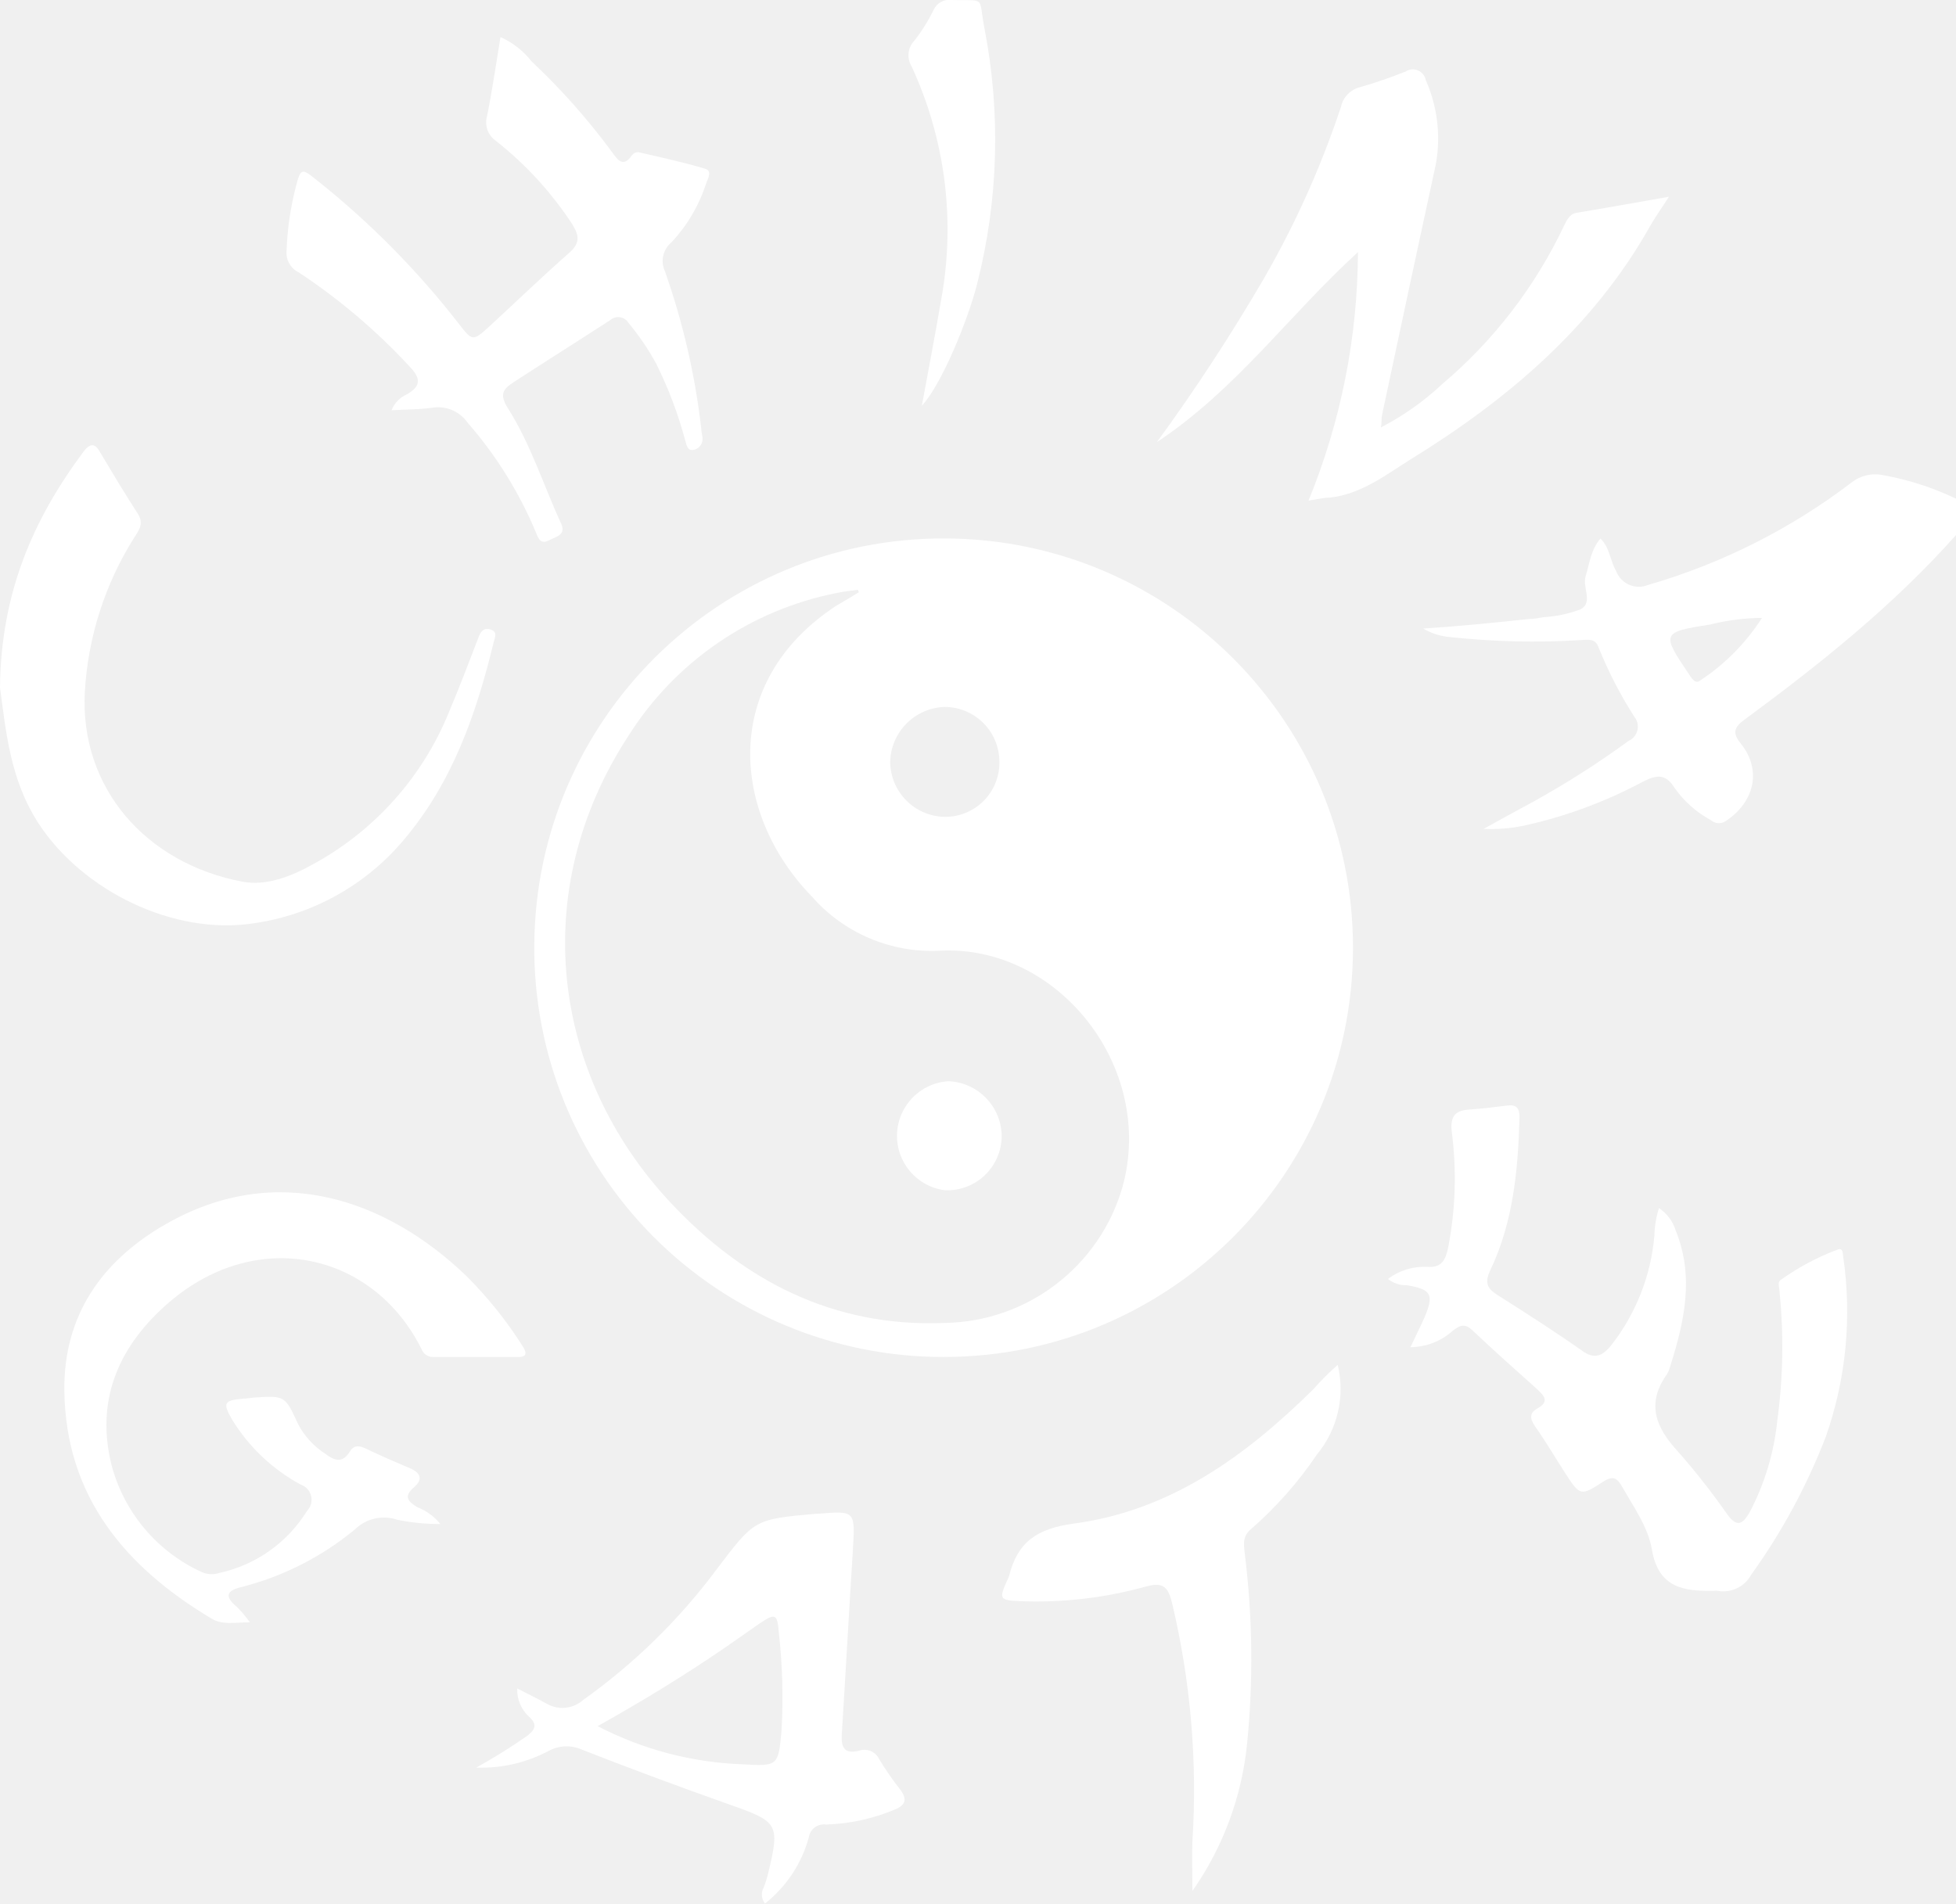
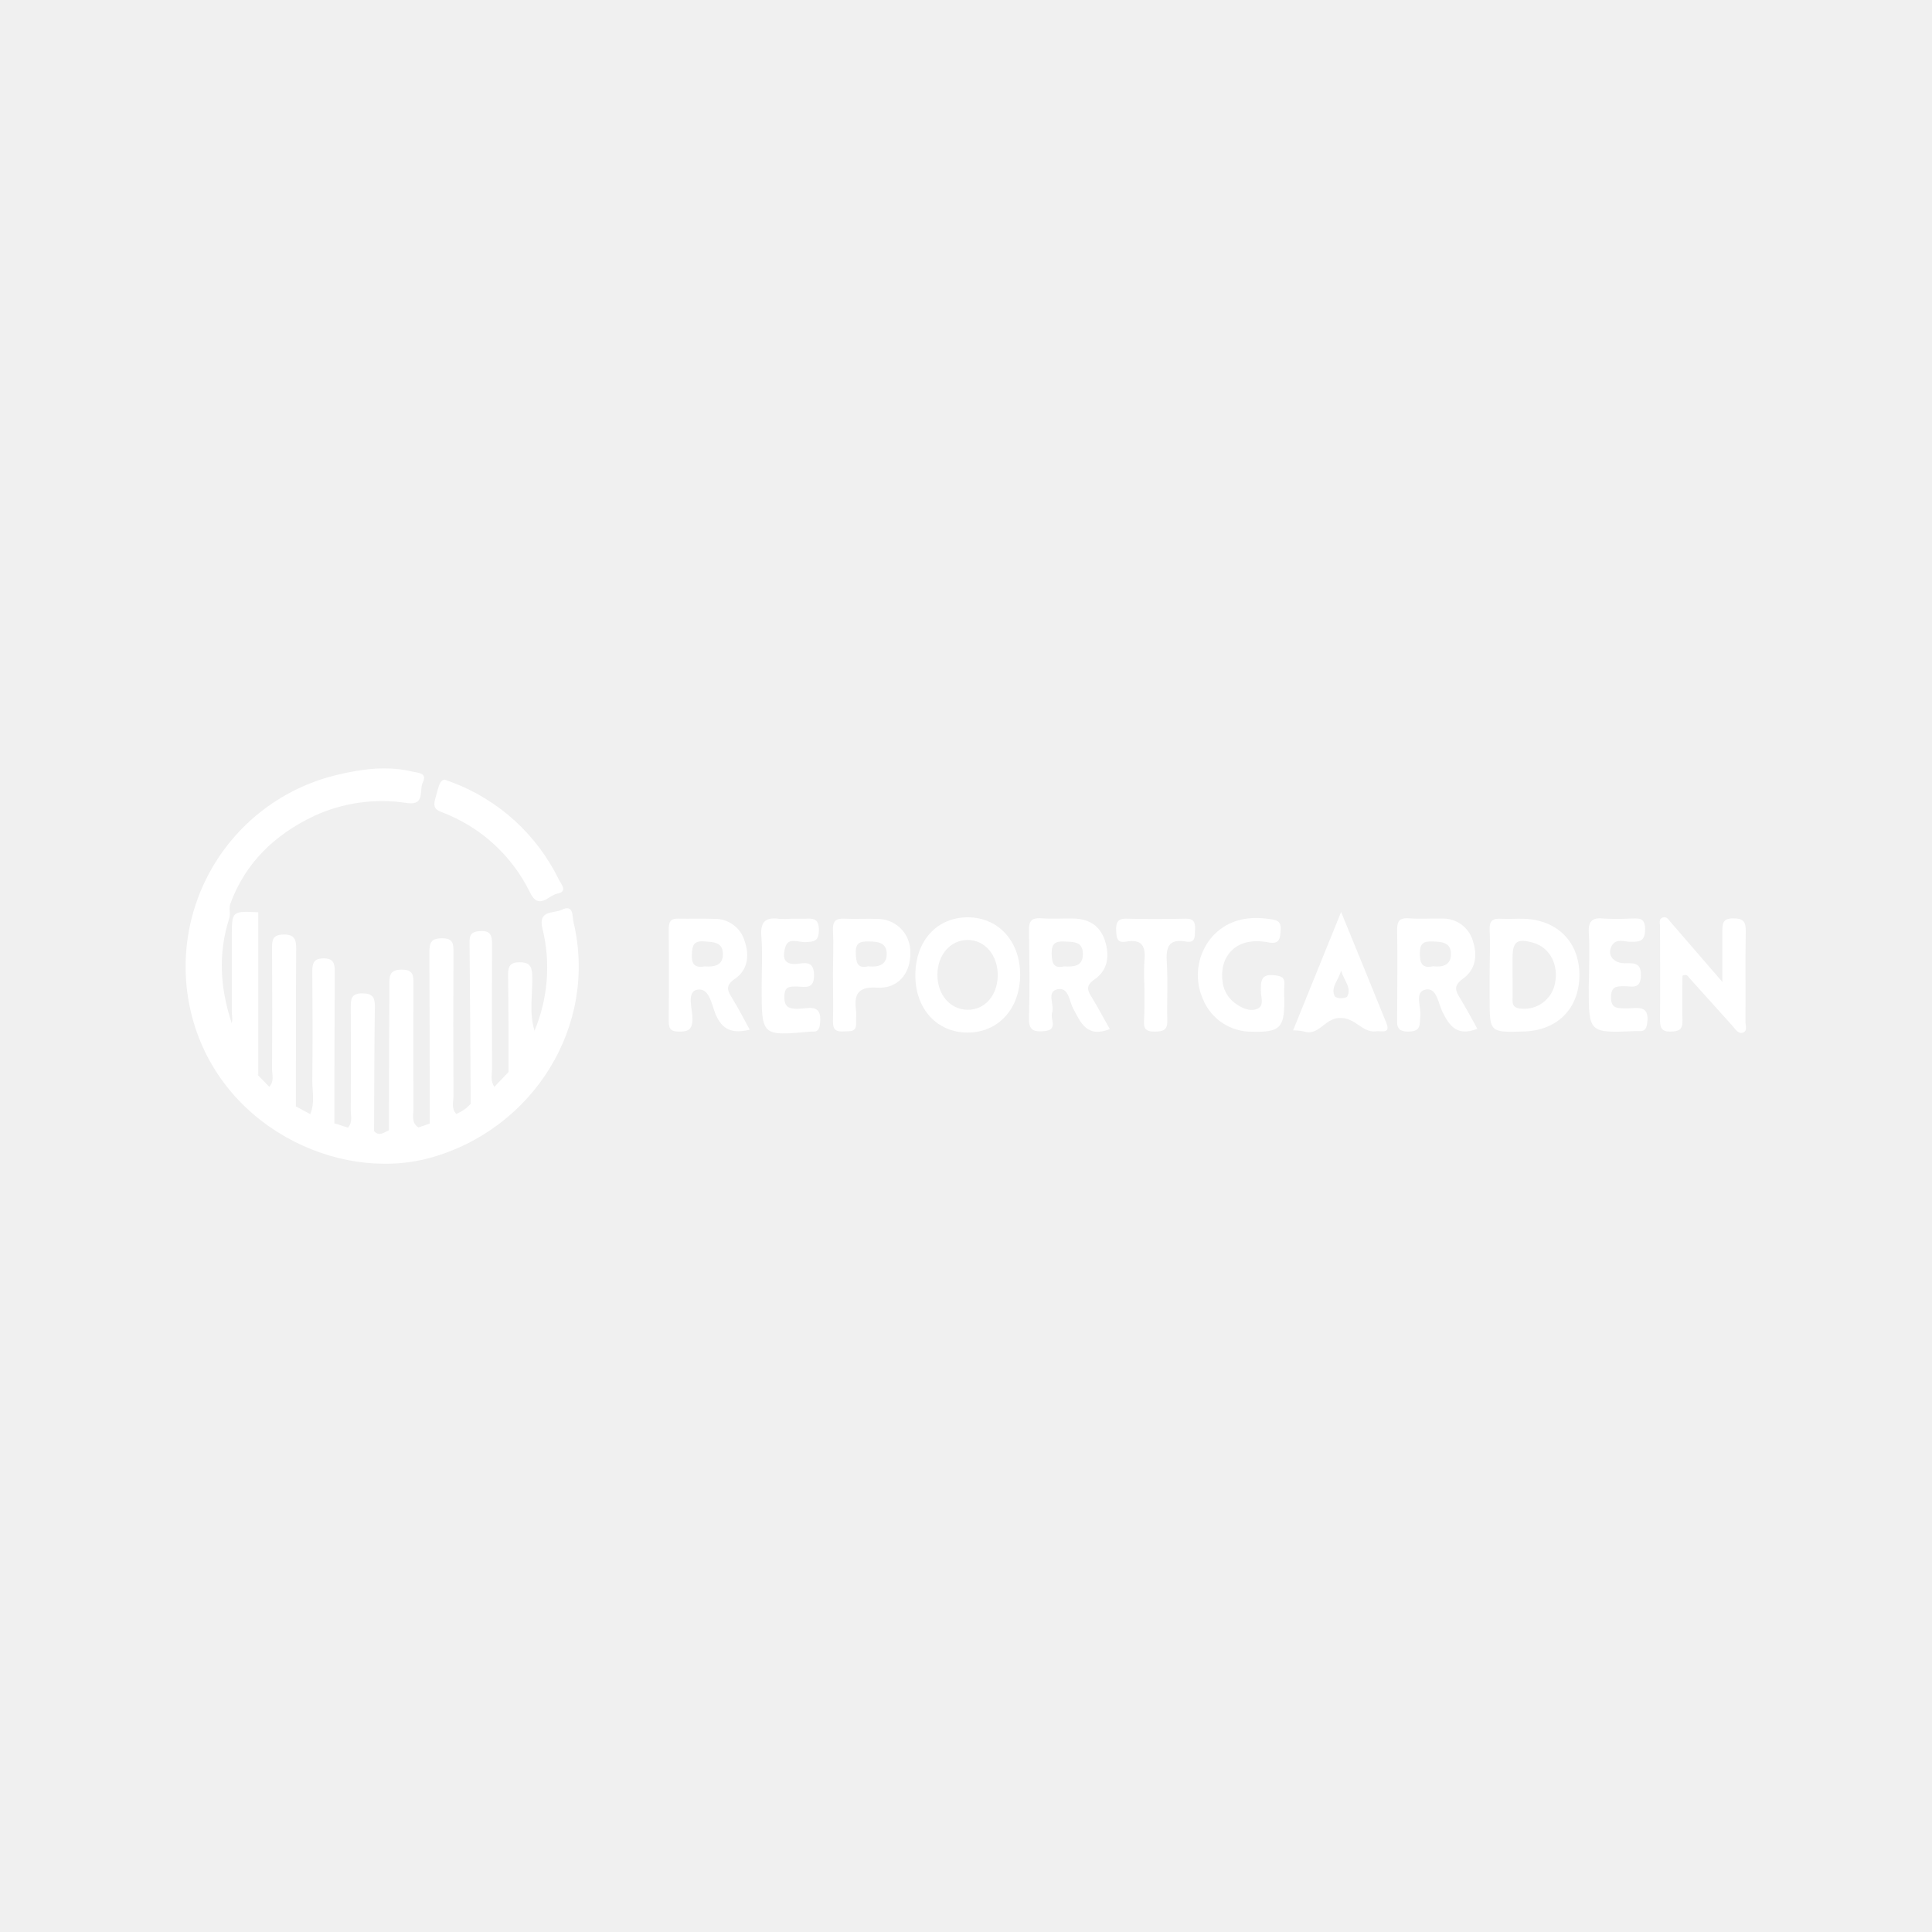
- <svg xmlns="http://www.w3.org/2000/svg" viewBox="0 0 161.41 157.11">
+ <svg xmlns="http://www.w3.org/2000/svg" viewBox="0 0 400 400">
  <defs>
-     <style>.cls-1{fill:#fff;}</style>
+     <style>.cls-1{fill:#fff;}.cls-2{fill:none;}</style>
  </defs>
  <g id="Layer_2" data-name="Layer 2">
    <g id="Layer_1-2" data-name="Layer 1">
-       <path class="cls-1" d="M161.41,44.16c-5.18,5.83-11.23,10.65-17.47,15.25-.94.69-.94,1.15-.26,2,1.71,2.15,1.11,4.8-1.29,6.37a1,1,0,0,1-1.21-.09,8.74,8.74,0,0,1-3-2.67c-.75-1.2-1.5-1.06-2.59-.51a38.09,38.09,0,0,1-9.81,3.63,13.13,13.13,0,0,1-3.35.27q2.06-1.14,4.13-2.26a73.62,73.62,0,0,0,7.83-5,1.29,1.29,0,0,0,.47-2,34.91,34.91,0,0,1-2.94-5.7c-.27-.81-.9-.64-1.48-.62a63.76,63.76,0,0,1-10.79-.25,5.25,5.25,0,0,1-2.21-.7c2.93-.19,5.83-.48,8.73-.79.4,0,.8-.08,1.19-.15a10.17,10.17,0,0,0,3.07-.65c1.07-.57.12-1.81.42-2.74s.4-2.15,1.22-3.1c.79.77.79,1.84,1.29,2.67A2,2,0,0,0,136,48.28a51.15,51.15,0,0,0,16.77-8.44,3.16,3.16,0,0,1,2.64-.62,23.57,23.57,0,0,1,6,1.94ZM145.4,51a18.05,18.05,0,0,0-4.3.55c-4,.62-4,.73-1.73,4.09a3.47,3.47,0,0,0,.26.37c.17.19.36.37.63.18A17.43,17.43,0,0,0,145.4,51Z" />
-       <path class="cls-1" d="M44.09,78A33.78,33.78,0,1,1,77.89,112,33.73,33.73,0,0,1,44.09,78ZM70.87,48.88l-.08-.2c-.58.08-1.16.14-1.73.26A26.36,26.36,0,0,0,51.84,60.76c-8.34,12.81-6.28,28,3.43,38.43,6.07,6.52,13.51,10.38,22.69,10A15.52,15.52,0,0,0,92.62,98c2.77-9.93-5.35-20.08-15.11-19.53A13.14,13.14,0,0,1,67,74C60.38,67.21,59.39,56.31,69,50,69.63,49.64,70.25,49.27,70.87,48.88Zm11.6,14a4.52,4.52,0,0,0-4.57-4.53,4.64,4.64,0,0,0-4.44,4.56,4.58,4.58,0,0,0,4.47,4.51A4.47,4.47,0,0,0,82.47,62.86Z" />
-       <path class="cls-1" d="M116.39,111.19c.42-.89.8-1.64,1.14-2.41.83-1.93.6-2.36-1.42-2.7a2.42,2.42,0,0,1-1.58-.52,5,5,0,0,1,3.24-1c1.26.1,1.52-.64,1.73-1.58a29.79,29.79,0,0,0,.3-9.56c-.15-1.37.33-1.78,1.54-1.85,1-.07,2-.19,3-.32.8-.11,1.07.21,1.05,1-.12,4.33-.52,8.61-2.4,12.57-.48,1-.31,1.5.56,2.05,2.36,1.5,4.72,3,7,4.61,1,.73,1.67.46,2.38-.41a17.05,17.05,0,0,0,3.59-9.07,8.06,8.06,0,0,1,.38-2.29,3.46,3.46,0,0,1,1.39,1.88c1.53,3.79.71,7.47-.45,11.13a2.39,2.39,0,0,1-.28.7c-1.74,2.44-.92,4.42.92,6.4a58.46,58.46,0,0,1,4.07,5.19c.8,1.1,1.27.76,1.82-.17a20.79,20.79,0,0,0,2.29-7.56,45,45,0,0,0,.19-10.63c0-.35-.2-.8.08-1a20.6,20.6,0,0,1,4.72-2.52c.42-.16.42.29.45.58a31.16,31.16,0,0,1-1.43,14.86A50.73,50.73,0,0,1,144.49,130a2.61,2.61,0,0,1-2.76,1.3,1.51,1.51,0,0,0-.3,0c-2.48.05-4.58-.25-5.11-3.39-.31-1.85-1.48-3.48-2.42-5.13-.4-.7-.7-1.07-1.6-.49-1.87,1.22-1.92,1.16-3.11-.66-.84-1.3-1.62-2.64-2.51-3.9-.43-.62-.5-1.09.18-1.48,1-.56.61-1,0-1.58-1.79-1.6-3.58-3.19-5.32-4.84-.62-.59-1-.51-1.65,0A5.27,5.27,0,0,1,116.39,111.19Z" />
-       <path class="cls-1" d="M41.3,3.06a6.76,6.76,0,0,1,2.56,2,55.13,55.13,0,0,1,6.65,7.5c.47.65.92,1.31,1.65.24a.61.61,0,0,1,.51-.24c1.85.42,3.71.83,5.53,1.37.58.17.23.8.08,1.18A12.93,12.93,0,0,1,55.41,20a2,2,0,0,0-.54,2.39,59.44,59.44,0,0,1,3,13c0,.25.08.5.1.74a.91.91,0,0,1-.73,1c-.54.11-.58-.44-.7-.79A33.48,33.48,0,0,0,54.14,30a20.47,20.47,0,0,0-2.27-3.34,1,1,0,0,0-1.54-.22c-2.64,1.71-5.31,3.39-7.94,5.1-.85.55-1.23,1-.46,2.18,1.89,3,2.92,6.34,4.38,9.51.42.91-.42,1.07-1,1.36-.69.37-.88-.13-1.07-.61A33.31,33.31,0,0,0,38.6,34.9a3,3,0,0,0-3-1.24c-1.06.15-2.14.13-3.29.2a2.42,2.42,0,0,1,1.3-1.33c1.23-.72,1.05-1.39.16-2.31a49.92,49.92,0,0,0-9.12-7.74,1.8,1.8,0,0,1-1-1.82,24.44,24.44,0,0,1,.75-5.19c.41-1.61.48-1.62,1.73-.61A70,70,0,0,1,37.83,26.68c1.16,1.51,1.18,1.52,2.63.19,2.17-2,4.29-4.05,6.51-6,.93-.82.83-1.44.23-2.4a28.89,28.89,0,0,0-6.26-6.83,1.86,1.86,0,0,1-.75-2.05C40.62,7.46,40.93,5.3,41.3,3.06Z" />
-       <path class="cls-1" d="M36.34,125.79a17.78,17.78,0,0,1-3.54-.35,3.42,3.42,0,0,0-3.51.79A24,24,0,0,1,19.88,131c-1.23.3-1.33.8-.35,1.61a9.69,9.69,0,0,1,1.09,1.29c-1.25,0-2.26.24-3.15-.3-7.16-4.27-12.06-10.12-12.16-18.83-.07-6.16,3.06-10.7,8.38-13.74,9.17-5.25,18.24-2,24.77,4.26a33.27,33.27,0,0,1,4.6,5.71c.47.69.47,1.06-.52,1-2.25,0-4.5,0-6.75,0a1,1,0,0,1-1-.64c-4-8.05-13.8-10.23-21.17-3.58-4,3.6-5.72,8-4.4,13.2a13.5,13.5,0,0,0,7.4,8.76,2,2,0,0,0,1.46.09,11.34,11.34,0,0,0,7.26-5.13,1.32,1.32,0,0,0-.53-2.17,15,15,0,0,1-5.68-5.4c-.77-1.35-.64-1.55.94-1.69.29,0,.59-.07.89-.09,2.51-.16,2.56-.18,3.61,2.13A6.5,6.5,0,0,0,26.86,120c.71.54,1.39.81,2-.18.31-.53.74-.54,1.28-.28,1.21.58,2.45,1.12,3.69,1.64.89.38,1.08.93.35,1.56-.91.77-.52,1.19.26,1.66A4.55,4.55,0,0,1,36.34,125.79Z" />
-       <path class="cls-1" d="M112.06,20.81c-5.71,5.21-10,11.3-16.59,15.68A157.81,157.81,0,0,0,104.29,23a76.57,76.57,0,0,0,6.37-14.19,2.12,2.12,0,0,1,1.56-1.61A40,40,0,0,0,116,5.9a1.08,1.08,0,0,1,1.65.7,11.93,11.93,0,0,1,.85,6.88q-2.25,10.4-4.46,20.8c-.06.29,0,.59-.09,1A22.44,22.44,0,0,0,119,31.71a38.87,38.87,0,0,0,10.07-13.09c.25-.5.47-1,1.12-1.07,2.41-.4,4.8-.83,7.53-1.31-.64,1-1.14,1.69-1.57,2.45C131.47,27,124.38,33,116.41,37.91c-2.06,1.29-4.08,2.87-6.66,3.16-.49,0-1,.13-1.77.25A54.64,54.64,0,0,0,112.06,20.81Z" />
-       <path class="cls-1" d="M0,56.77C.07,48.9,2.76,42.83,6.89,37.28c.58-.77,1-.67,1.4.1,1,1.67,2,3.35,3.07,5,.55.84.1,1.39-.29,2A26.74,26.74,0,0,0,7,57.11C6.58,65,12,71.25,20,72.77c2,.38,4.07-.45,5.87-1.46a25,25,0,0,0,11.2-12.59c.85-2,1.63-4.08,2.42-6.12.17-.46.41-.83,1-.64s.35.65.26,1c-1.43,5.92-3.4,11.59-7.42,16.35a19.84,19.84,0,0,1-12.43,6.9c-6.58,1-14.07-2.68-17.7-8.22C.76,64.26.48,60.11,0,56.77Z" />
-       <path class="cls-1" d="M63.13,157.11a1.18,1.18,0,0,1-.11-1.32,8.88,8.88,0,0,0,.36-1.14c1-4.12.84-4.29-3.15-5.7S52.08,146,48,144.4a3.09,3.09,0,0,0-2.7.1,11.79,11.79,0,0,1-6,1.39,47.17,47.17,0,0,0,4.22-2.63c.62-.5.86-.89.16-1.55a3,3,0,0,1-1-2.35c.89.46,1.68.84,2.44,1.26a2.57,2.57,0,0,0,3-.31,49.55,49.55,0,0,0,11-10.76c3.13-4.13,3.09-4.16,8.22-4.61l.15,0c3.1-.25,3.08-.26,2.89,3-.32,5-.59,10.08-.91,15.12-.08,1.14.17,1.77,1.47,1.42a1.35,1.35,0,0,1,1.62.73,24.44,24.44,0,0,0,1.7,2.46c.72.93.38,1.39-.58,1.75a15.9,15.9,0,0,1-5.51,1.17,1.26,1.26,0,0,0-1.43,1.07A10.47,10.47,0,0,1,63.13,157.11ZM49.32,142.47a28.07,28.07,0,0,0,12,3.15c2.89.17,2.9.11,3.17-2.74a48,48,0,0,0-.23-8.22c-.11-1.48-.32-1.52-1.6-.65L60,135.87C56.63,138.19,53.15,140.32,49.32,142.47Z" />
-       <path class="cls-1" d="M98.4,156.07c0-1.66-.05-2.89,0-4.11a66.6,66.6,0,0,0-1.68-19.65c-.3-1.2-.64-1.78-2.1-1.38a33.73,33.73,0,0,1-10.53,1.22c-1.58-.07-1.66-.18-1-1.66a2.44,2.44,0,0,0,.18-.41c.69-2.8,2.3-3.92,5.34-4.33,8-1.07,14.2-5.59,19.78-11.1a21.75,21.75,0,0,1,2-2,8.48,8.48,0,0,1-1.71,7.39,31.58,31.58,0,0,1-5.44,6.16c-.79.64-.58,1.43-.5,2.2a70.36,70.36,0,0,1,.18,15.42A25.58,25.58,0,0,1,98.4,156.07Z" />
-       <path class="cls-1" d="M76.07,33.49c.53-2.89,1.09-5.77,1.58-8.67A32.06,32.06,0,0,0,75.23,5.49a1.75,1.75,0,0,1,.24-2.15A14.4,14.4,0,0,0,77.05.8,1.4,1.4,0,0,1,78.5,0c2.9.09,2.22-.41,2.73,2.3a48.18,48.18,0,0,1-.59,21.1C79.89,26.38,77.72,31.71,76.07,33.49Z" />
-       <path class="cls-1" d="M78,98.24a4.52,4.52,0,0,1,.28-9,4.58,4.58,0,0,1,4.38,4.59A4.5,4.5,0,0,1,78,98.24Z" />
+       <path class="cls-1" d="M61.26,229.06l2.93,1.59a7.4,7.4,0,0,1,5,1.9l2.83.91c1.83-.09,3.77-1,5.39.67,1.06,1.28,2.06.3,3.08-.08,1.9-1.61,4-.72,6.13-.61l2.3-.8c1.47-1.67,3.41-2.06,5.51-2a7.68,7.68,0,0,0,3-2.1,9.34,9.34,0,0,1,4.9-3.49l2.93-3.08c1.41-3.09,2.67-6.27,5.39-8.53a33.86,33.86,0,0,0,1.67-21.16c-1-3.91,2.29-3.12,3.92-3.9,2.58-1.25,2.2,1.29,2.49,2.5,5.15,21.53-8.38,43-29.75,48.86-19.14,5.2-43.91-6.72-49.45-30.2a40.81,40.81,0,0,1,30.6-49.19c5.13-1.21,10.21-1.82,15.39-.57,1.14.28,3,.23,2,2.24-.77,1.57.55,4.75-3.18,4.25a33.54,33.54,0,0,0-19.35,2.68c-8.07,3.85-14.18,9.62-17.31,18.19-.34,1,.1,2-.24,3.07-2.33,7.25-1.84,14.45.52,21.59a16,16,0,0,0,3.47,6.78,15,15,0,0,1,2,4.05l2.3,2.36C58.29,225.4,59.78,227.22,61.26,229.06Z" />
+       <path class="cls-1" d="M348.33,202c0,3-.1,6.12,0,9.25.08,2-.81,2.3-2.53,2.33s-2.12-.78-2.11-2.34c.06-6.48,0-13,0-19.45,0-.64-.33-1.54.56-1.83s1.23.51,1.68,1c3.36,3.87,6.71,7.76,10.67,12.34,0-4,0-7.14,0-10.27,0-1.66-.06-2.93,2.31-2.89,2.09,0,2.56.77,2.53,2.69-.11,6.25,0,12.5-.06,18.74,0,.76.47,1.85-.51,2.22s-1.6-.75-2.19-1.4c-3-3.31-6-6.66-9-10C349.47,202.08,349.22,201.61,348.33,202Z" />
+       <path class="cls-1" d="M265.9,207.37c0,5.42-1,6.38-6.54,6.23a10.82,10.82,0,0,1-10.3-6.73,12.19,12.19,0,0,1,2.12-13.18c3.46-3.56,7.76-4.11,12.41-3.3,1.86.33,1.6,1.6,1.49,3-.15,1.83-1.13,2-2.65,1.69-7-1.27-10.13,3.43-9.27,8.45a6.34,6.34,0,0,0,2.49,4.13c1.37,1,3,1.83,4.6,1.23s.78-2.49.8-3.77c0-2,0-3.5,2.73-3.21,1.37.15,2.27.32,2.13,2C265.82,205,265.89,206.19,265.9,207.37Z" />
+       <path class="cls-1" d="M92.07,161.42c.55.2,1.11.38,1.66.6a40.49,40.49,0,0,1,21.93,20c.49,1,2,2.58-.29,3-1.77.34-3.8,3.45-5.59-.15a33.48,33.48,0,0,0-18.37-16.74c-1.34-.52-1.73-1.07-1.34-2.6C90.9,162.35,91.14,161.5,92.07,161.42Z" />
+       <path class="cls-1" d="M163.85,190.21c1,0,1.9,0,2.83,0,1.73-.11,2.89,0,2.86,2.36s-1,2.4-2.81,2.49c-1.43.07-3.55-1.12-4.17,1.13-.45,1.64-.59,3.62,2.36,3.37,1.57-.14,3.58-.79,3.62,2.27s-1.8,2.46-3.48,2.42-2.66,0-2.67,2.14.92,2.45,2.75,2.48c2,0,5.16-1.32,4.64,3-.13,1.1-.34,1.82-1.61,1.71a2.08,2.08,0,0,0-.35,0c-10.13.93-10.13.93-10.13-9.14,0-3.54.21-7.1-.06-10.62-.24-3,.89-4,3.75-3.58A17,17,0,0,0,163.85,190.21Z" />
+       <path class="cls-1" d="M329,201.49c0-2.71.14-5.43-.05-8.12-.16-2.37.44-3.5,3-3.2a50.68,50.68,0,0,0,5.65,0c1.52,0,3-.35,3,2.15s-1,2.7-3,2.67c-1.28,0-2.93-.76-3.85.73-1.13,1.86.19,3.7,2.63,3.71,1.82,0,3.42-.27,3.35,2.58s-1.83,2.19-3.33,2.17c-1.7,0-2.87,0-2.86,2.34s1.38,2.21,3,2.26c2.11.07,5.09-1.07,4.49,3.12-.18,1.23-.61,1.66-1.75,1.58-.24,0-.48,0-.71,0-9.64.4-9.64.4-9.64-9.21Z" />
+       <path class="cls-1" d="M94.47,230.62a18.45,18.45,0,0,1-5.51,2c0-11.79,0-23.57-.06-35.36,0-2,.26-3,2.64-3s2.34,1.24,2.34,2.92q-.06,14.85,0,29.7C93.89,228.16,93.39,229.53,94.47,230.62Z" />
+       <path class="cls-1" d="M236.93,204a45.19,45.19,0,0,1,0-4.94c.32-3-.34-4.74-3.84-4.1-1.94.35-1.94-1-2-2.41s.26-2.4,2.1-2.35c4.11.11,8.23.09,12.35,0,1.66,0,1.94.82,1.88,2.2s.18,2.89-1.84,2.54c-3.75-.65-4.2,1.26-4,4.36.24,4,0,8,.1,12,.06,2-.9,2.27-2.57,2.28s-2.35-.41-2.26-2.17C237,208.94,236.94,206.46,236.93,204Z" />
+       <path class="cls-1" d="M61.26,229.06c-2.16-.93-3.74-2.63-5.5-4.09,1.07-1.1.56-2.47.57-3.71q.08-12.37,0-24.77c0-1.64-.07-2.94,2.3-3s2.7,1,2.69,3C61.25,207.35,61.27,218.21,61.26,229.06Z" />
+       <path class="cls-1" d="M86.66,233.44c-2,1-4.08.49-6.13.61q0-15,.09-30c0-1.71-.15-3.25,2.42-3.3s2.57,1.22,2.56,3.08q-.07,12.88,0,25.77C85.6,230.94,85.11,232.49,86.66,233.44Z" />
+       <path class="cls-1" d="M102.36,225a11.13,11.13,0,0,1-4.9,3.49c-.08-11.18-.14-22.37-.25-33.55,0-1.77.84-2.13,2.4-2.17,2-.07,2.26,1,2.26,2.66q-.06,12.9,0,25.8C101.87,222.52,101.5,223.86,102.36,225Z" />
+       <path class="cls-1" d="M69.23,232.55a10.37,10.37,0,0,1-5-1.9c1-2.26.41-4.64.43-7,.09-7.54.06-15.08,0-22.62,0-1.7.37-2.6,2.34-2.61s2.32,1,2.31,2.63C69.24,211.57,69.24,222.06,69.23,232.55Z" />
+       <path class="cls-1" d="M77.45,234.13c-1.79-.28-3.69.31-5.4-.67,1-1.13.56-2.48.57-3.74q.06-10.59,0-21.19c0-1.74.14-2.89,2.4-2.86,2,0,2.61.72,2.59,2.68C77.49,216.94,77.49,225.53,77.45,234.13Z" />
+       <path class="cls-1" d="M110.68,213.42c-1.5,3-3,6.07-5.39,8.53,0-6.72,0-13.44-.1-20.16,0-1.75.43-2.54,2.36-2.56s2.58.7,2.64,2.66C110.32,205.74,109.48,209.63,110.68,213.42Z" />
+       <path class="cls-1" d="M48,193.91c0,5.19,0,10.38,0,15.57,0,1.12.46,2.4-.7,3.29h0a34.24,34.24,0,0,0,6.17,9.83l0-33.72C48,188.61,48,188.61,48,193.91Z" />
+       <path class="cls-1" d="M83.63,235a2.42,2.42,0,0,1-2.56.15C81.74,234.5,82.45,234.76,83.63,235Z" />
+       <path class="cls-1" d="M315.45,190.22c-1.53-.05-3.07.08-4.59,0-1.8-.14-2.54.43-2.45,2.36.15,3.05,0,6.12,0,9.18v4.95c0,7.05,0,7.05,7.06,6.85S327,208.7,327,201.85,322.39,190.42,315.45,190.22Zm6.48,13.47a6.51,6.51,0,0,1-7,5.14c-1.38-.09-1.82-.65-1.78-1.94.06-1.75,0-3.51,0-5.26,0-1,0-2.11,0-3.16,0-3.58.92-4.26,4.35-3.26S322.75,199.8,321.93,203.69Z" />
+       <path class="cls-1" d="M226.09,206.57c-1-1.57-1.36-2.51.6-3.86,2.71-1.88,3.07-4.92,2.06-8s-3.3-4.46-6.45-4.54c-2.23-.05-4.47.11-6.7-.05s-2.59.74-2.56,2.67c.09,6,.18,12,0,18-.1,2.7,1.22,2.87,3.2,2.69,2.94-.26,1.14-2.51,1.58-3.81.56-1.62-1.25-4.32,1.1-4.85s2.44,2.42,3.25,3.95c1.61,3,2.86,6.17,7.61,4.29C228.49,210.84,227.38,208.64,226.09,206.57Zm-5.81-6.49c-2.08.48-2.53-.6-2.55-2.71s.87-2.54,2.72-2.44,3.74,0,3.75,2.56S222.4,200.19,220.28,200.08Z" />
+       <path class="cls-1" d="M151.69,206.83c-1-1.61-1.73-2.69.52-4.22,2.53-1.73,3-4.64,2-7.64a6.39,6.39,0,0,0-6.32-4.73c-2.47-.1-4.95,0-7.43-.05-1.59-.06-2,.64-2,2.1q.08,9.56,0,19.11c0,1.4.26,2.13,1.91,2.18,2,.06,3-.3,3-2.66,0-2.06-1.25-5.48.89-6,2.62-.59,3.07,3.12,3.9,5.07,1.39,3.27,3.48,4.06,7.06,3.2C154,210.91,152.9,208.82,151.69,206.83Zm-5.79-6.75c-1.66.26-2.73-.05-2.66-2.3.06-1.94.27-3.08,2.63-2.87,1.86.16,3.75.13,3.8,2.53S148,200.23,145.9,200.08Z" />
+       <path class="cls-1" d="M302.29,206.67c-.94-1.54-1.43-2.55.55-4,2.67-1.88,3.13-4.85,2.08-7.93a6.42,6.42,0,0,0-6.43-4.56c-2.23-.06-4.48.12-6.7-.05s-2.56.72-2.52,2.65c.1,5.88,0,11.76,0,17.64,0,1.64-.35,3.19,2.35,3.16s2.24-1.51,2.44-3.17c.22-1.93-1.28-5,1.05-5.53s2.66,2.82,3.52,4.58c1.46,3,3.1,5.18,7.24,3.54C304.69,210.89,303.56,208.74,302.29,206.67Zm-5.58-6.62c-2.19.49-2.75-.51-2.75-2.63s.76-2.57,2.66-2.5,3.75.19,3.78,2.54S298.74,200.29,296.71,200.05Z" />
+       <path class="cls-1" d="M200.51,189.92c-6.52-.07-11,4.88-11,12,0,7,4.5,11.86,10.84,11.86s10.81-4.93,10.86-11.88S206.78,190,200.51,189.92Zm-.29,19.14c-3.56-.09-6.16-3.18-6.14-7.27s2.68-7.15,6.23-7.18,6.34,3.12,6.26,7.45C206.48,206.2,203.81,209.15,200.22,209.06Z" />
+       <path class="cls-1" d="M181.62,190.25c-2.23-.1-4.48.07-6.71-.05-1.79-.1-2.54.44-2.45,2.36.14,3.05,0,6.12,0,9.18,0,3.29.07,6.59,0,9.88,0,1.64.71,2,2.13,1.92,1.23-.1,2.76.35,2.65-1.77-.05-.82.09-1.66,0-2.47-.46-3.38.32-5.07,4.37-4.82,4.3.26,6.94-2.94,6.86-7.2A6.78,6.78,0,0,0,181.62,190.25Zm-1.88,9.81c-2.28.53-2.5-.79-2.56-2.74-.08-2.19.95-2.43,2.73-2.4,1.94,0,3.71.31,3.67,2.63S181.78,200.27,179.74,200.06Z" />
+       <path class="cls-1" d="M287,211.72c-3-7.39-6-14.77-9.34-22.9-3.47,8.57-6.67,16.44-9.94,24.51a11.42,11.42,0,0,1,2.18.21c3.09,1.05,4.25-2.59,7.31-2.78,3.42-.22,4.77,3.15,7.71,2.76C286,213.38,288,214.16,287,211.72Zm-8.08-5.34a2.84,2.84,0,0,1-2.51,0c-1.06-1.87.65-3.27,1.25-5.42C278.29,203.1,279.93,204.52,278.89,206.38Z" />
+       <rect class="cls-2" width="400" height="400" />
    </g>
  </g>
</svg>
